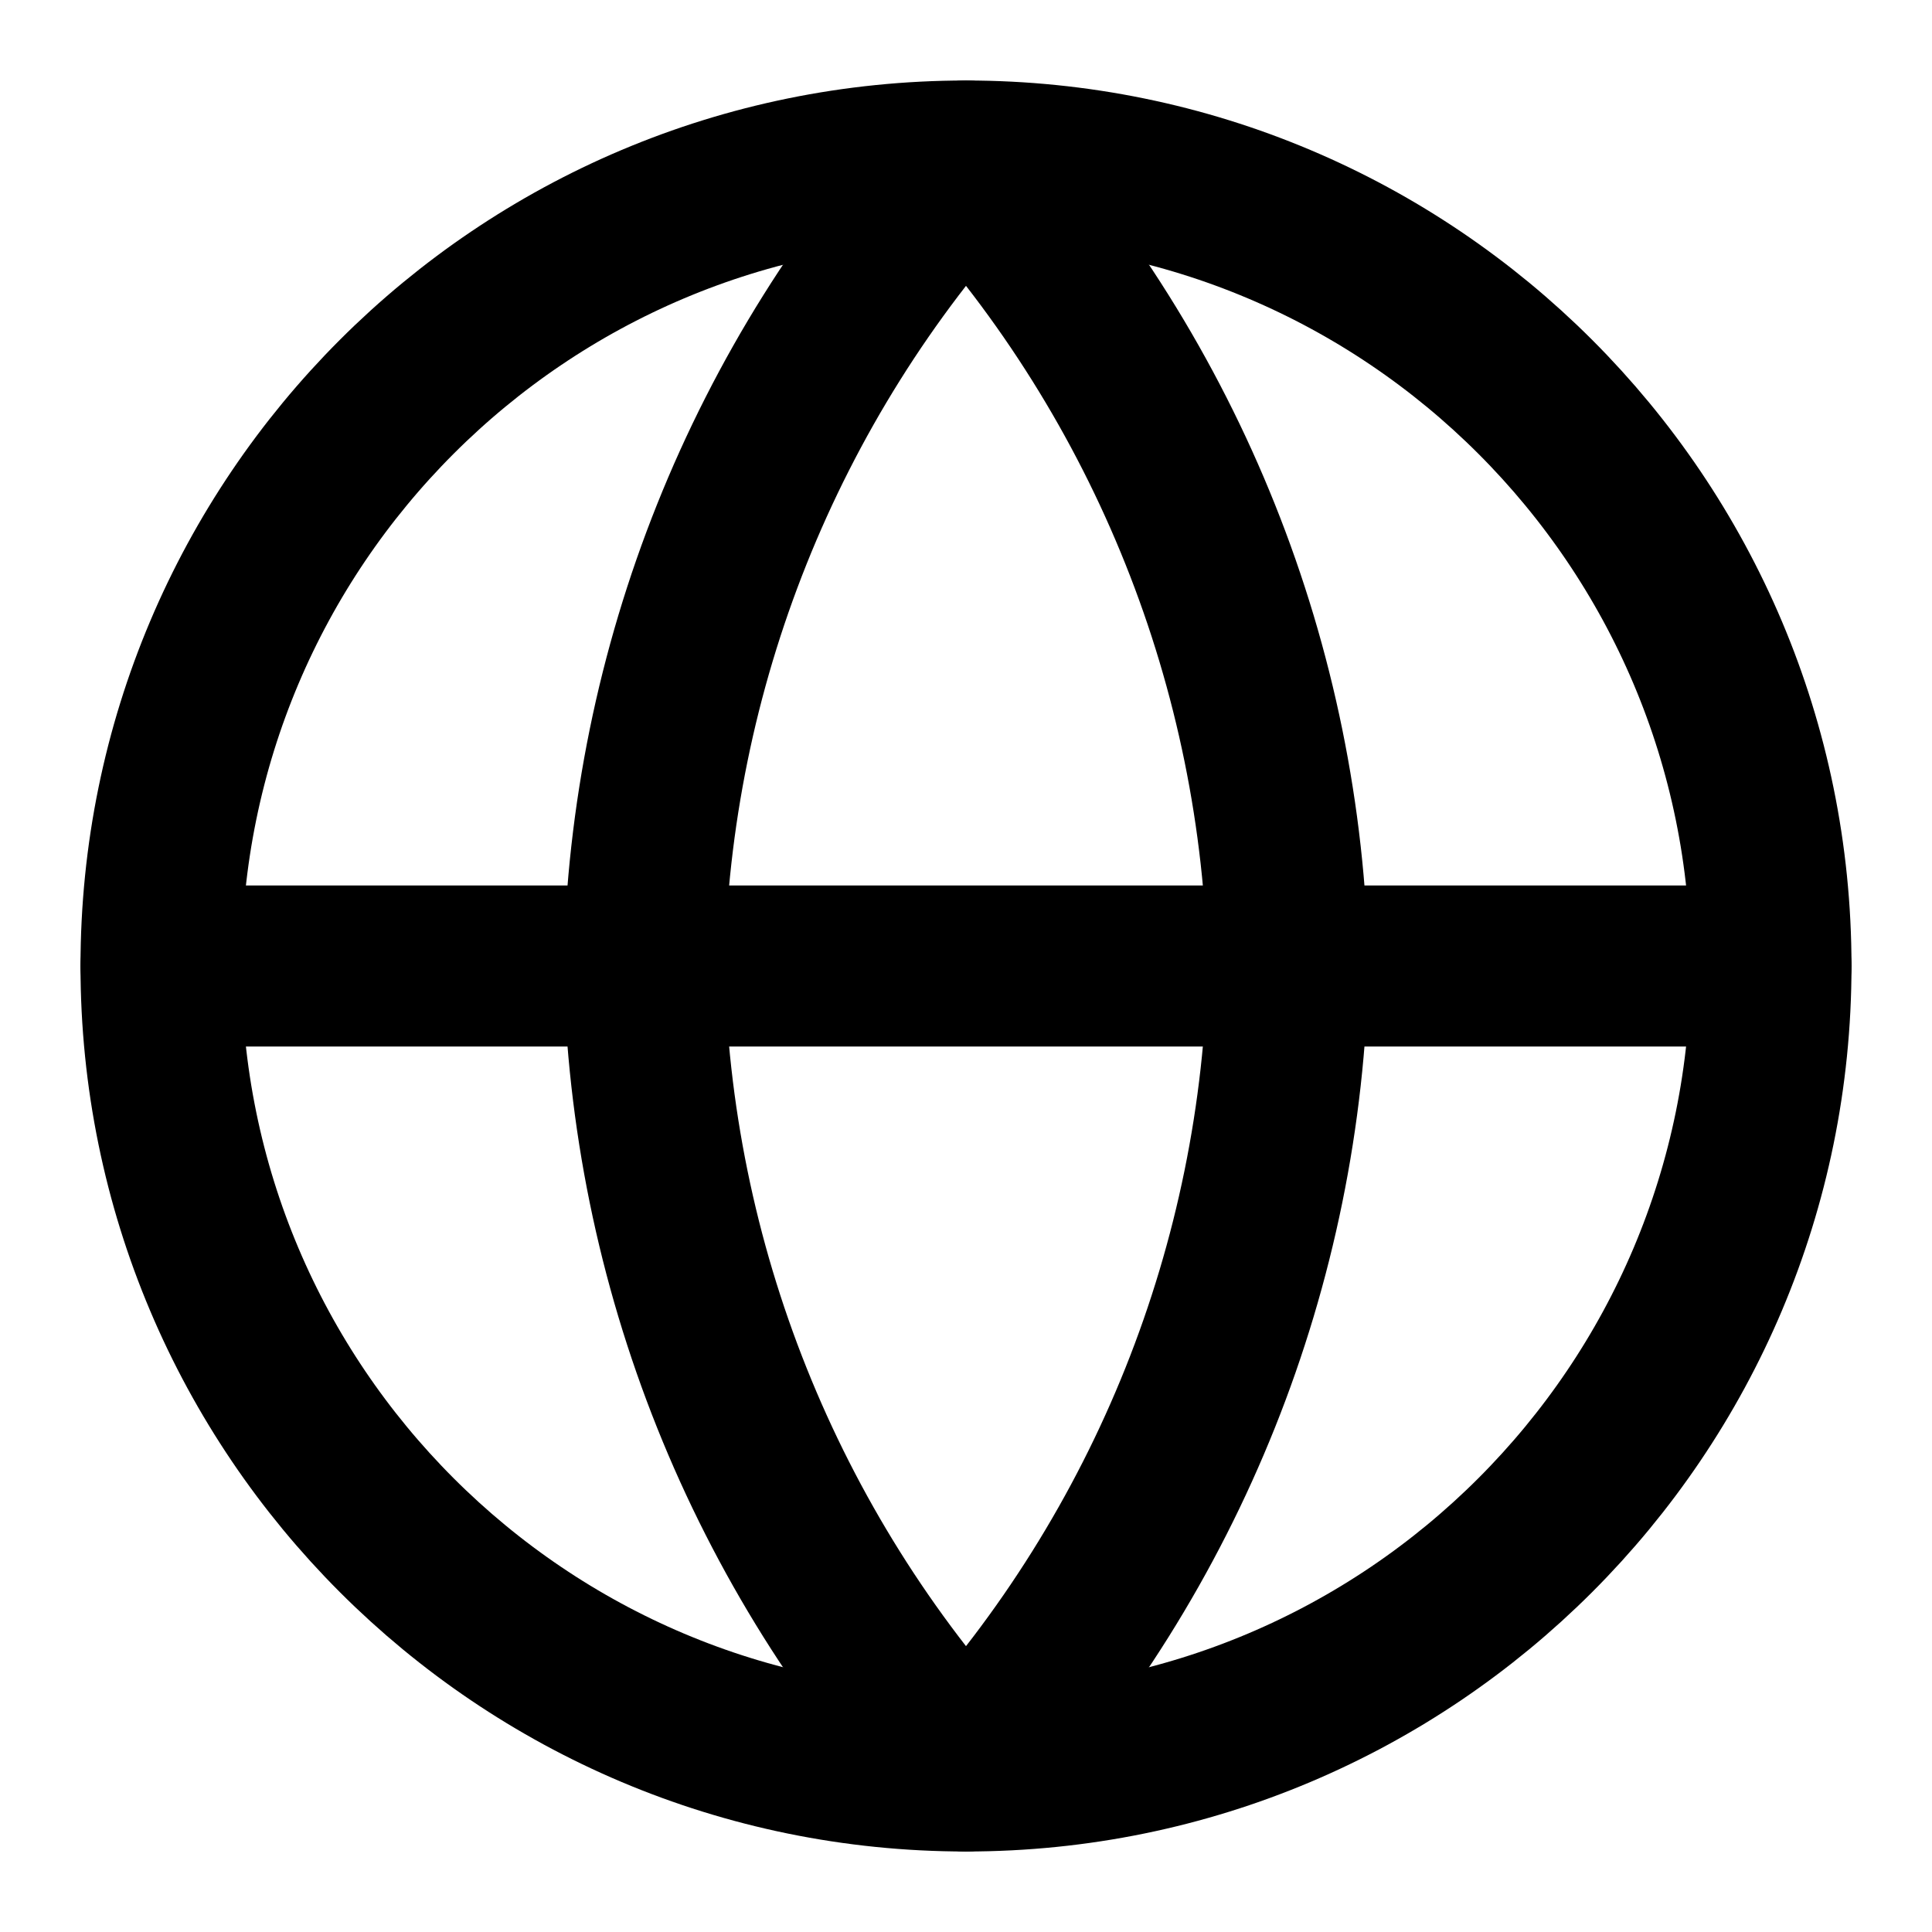
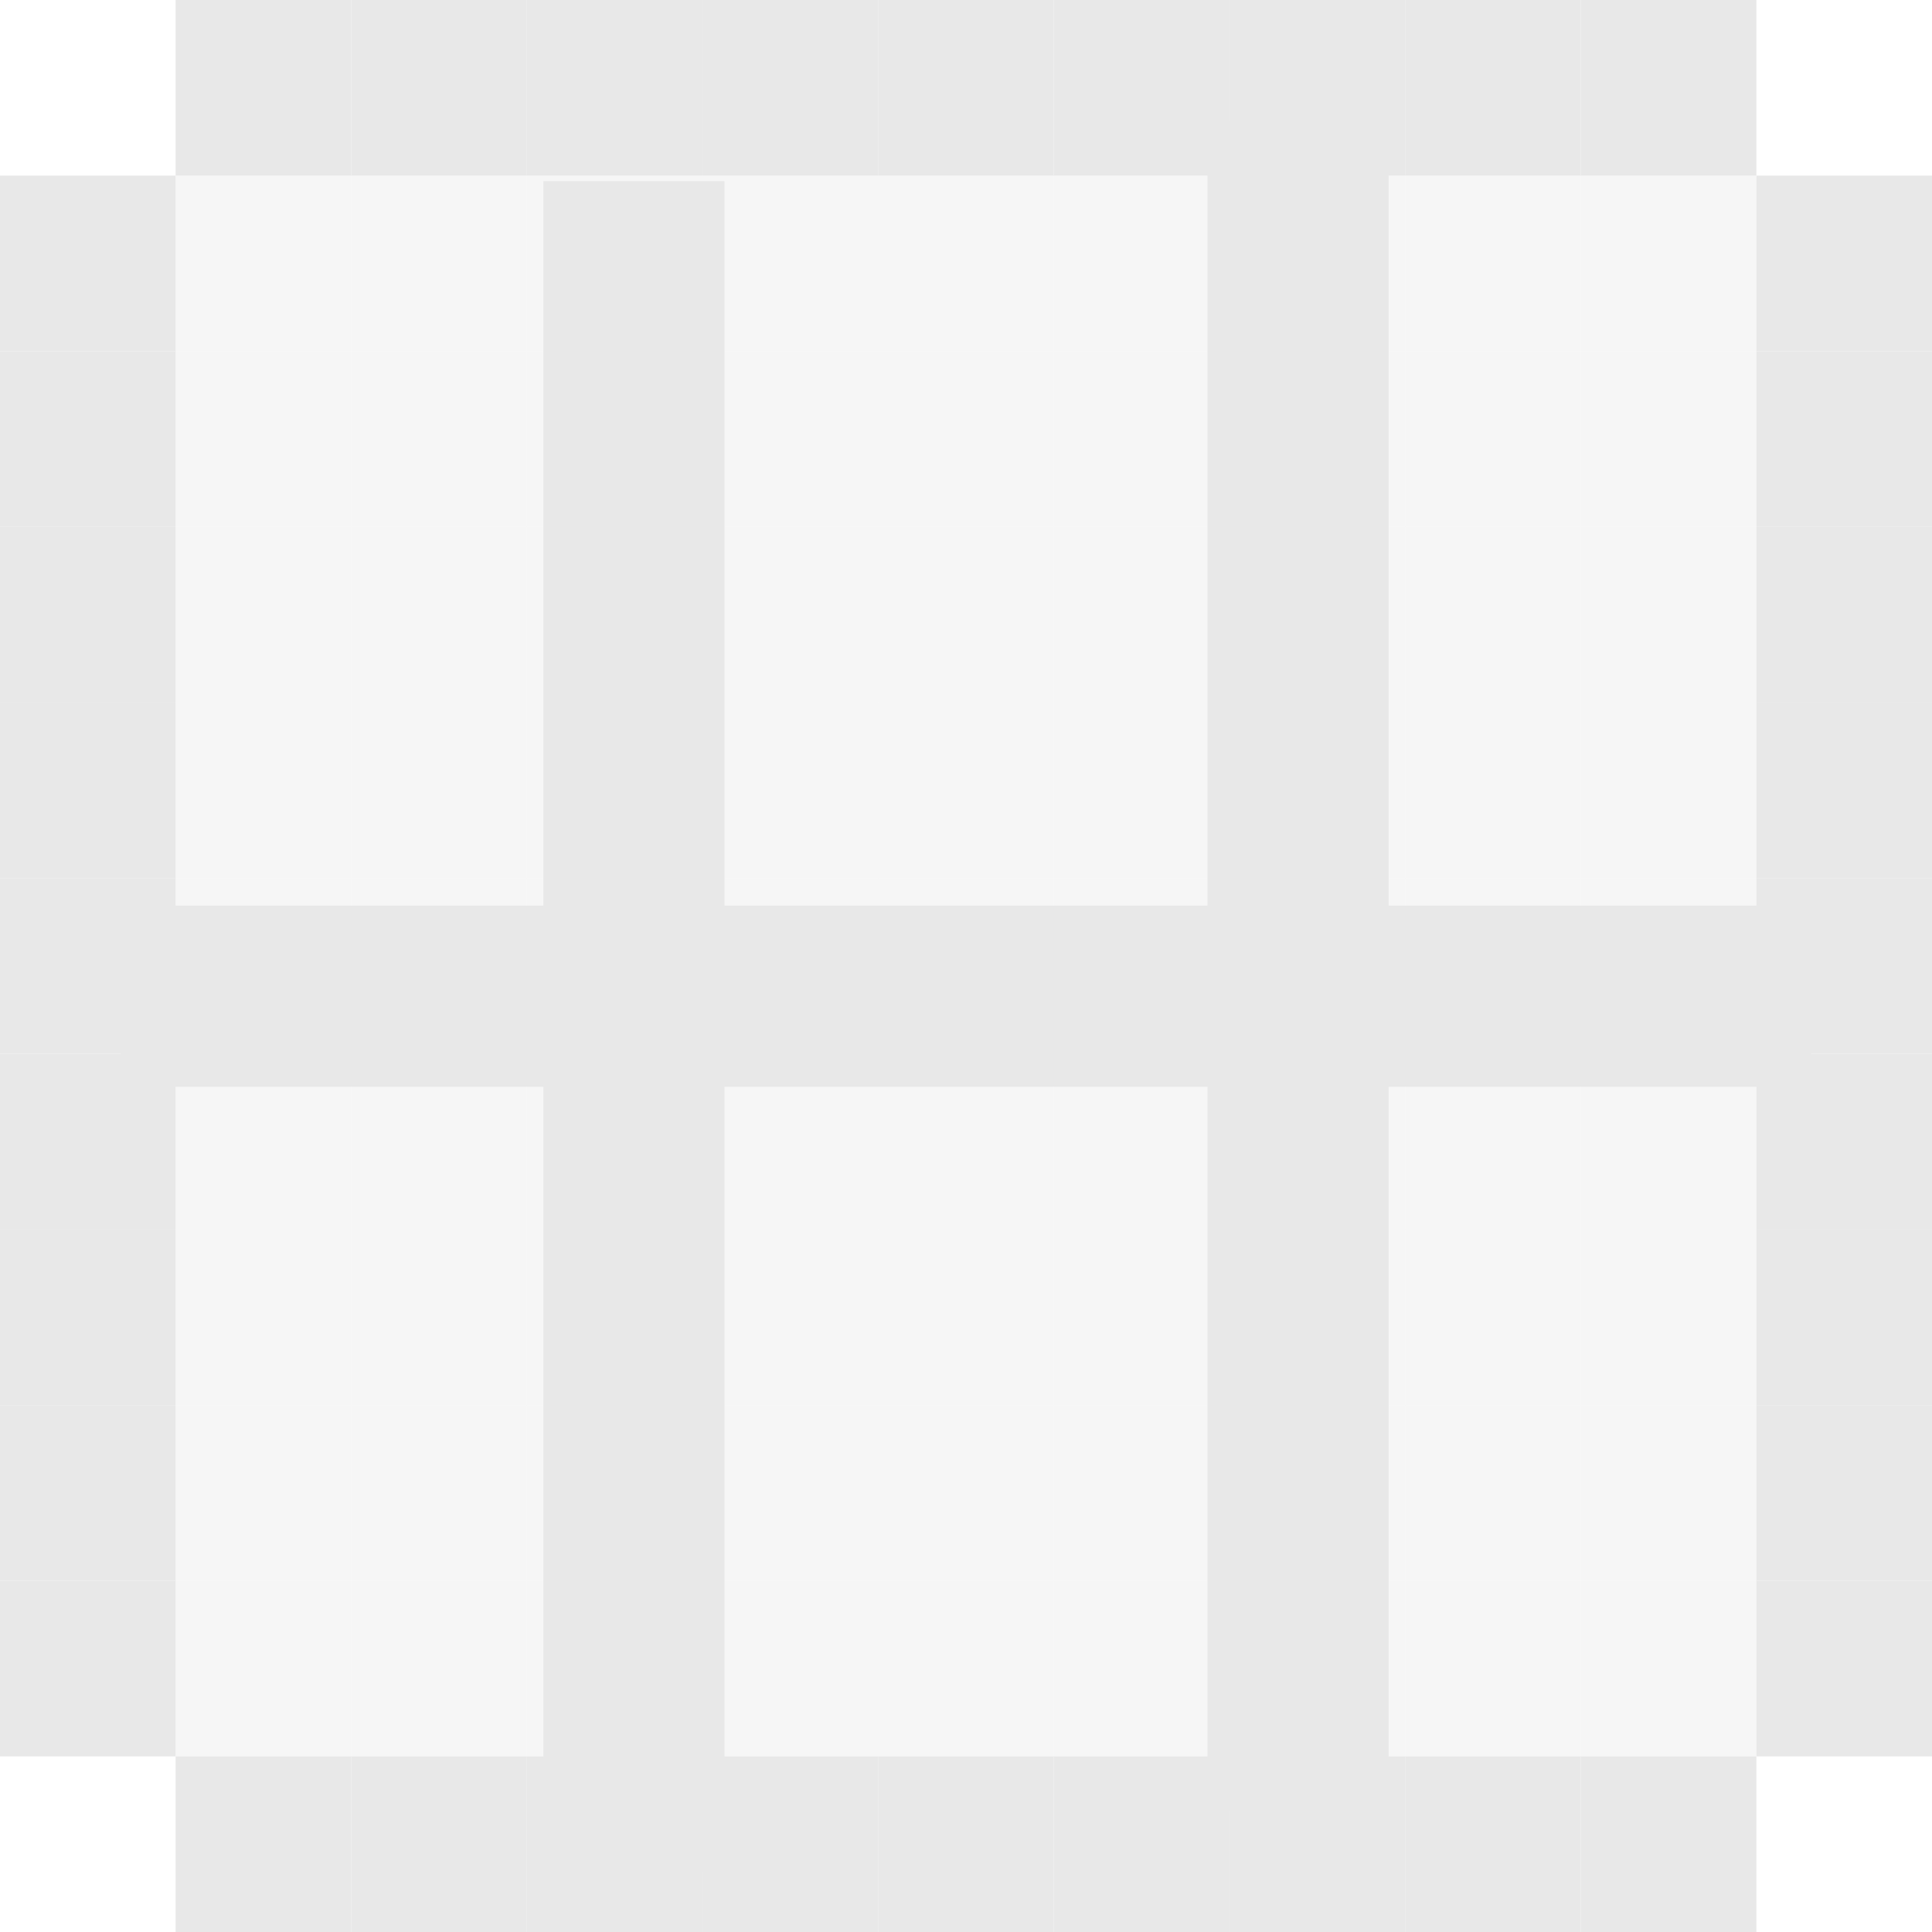
- <svg xmlns="http://www.w3.org/2000/svg" viewBox="0 0 24 24" fill="none" stroke="currentColor" stroke-width="2" stroke-linecap="round" stroke-linejoin="round">
-   <circle cx="12" cy="12" r="10" />
-   <line x1="2" y1="12" x2="22" y2="12" />
-   <path d="M12 2a15.3 15.3 0 0 1 4 10 15.3 15.3 0 0 1-4 10 15.3 15.3 0 0 1-4-10 15.3 15.3 0 0 1 4-10z" />
+ <svg xmlns="http://www.w3.org/2000/svg" width="32" height="32" viewBox="0 0 32 32" fill="none">
+   <path d="M5.818 0H2.909V2.909H5.818V0Z" fill="#E8E8E8" />
+   <path d="M8.727 0H5.818V2.909H8.727V0Z" fill="#E8E8E8" />
+   <path d="M11.636 0H8.727V2.909H11.636V0Z" fill="#E8E8E8" />
+   <path d="M14.546 0H11.636V2.909H14.546V0Z" fill="#E8E8E8" />
+   <path d="M17.454 0H14.545V2.909H17.454V0Z" fill="#E8E8E8" />
+   <path d="M20.364 0H17.455V2.909H20.364V0Z" fill="#E8E8E8" />
+   <path d="M23.273 0H20.363V2.909H23.273V0Z" fill="#E8E8E8" />
+   <path d="M26.182 0H23.273V2.909H26.182V0Z" fill="#E8E8E8" />
+   <path d="M29.091 0H26.182V2.909H29.091V0Z" fill="#E8E8E8" />
+   <path d="M2.909 2.909H0V5.818H2.909V2.909Z" fill="#E8E8E8" />
+   <path opacity="0.404" d="M5.818 2.909H2.909V5.818H5.818V2.909Z" fill="#E8E8E8" />
+   <path opacity="0.404" d="M8.727 2.909H5.818V5.818H8.727V2.909Z" fill="#E8E8E8" />
+   <path opacity="0.404" d="M11.636 2.909H8.727V5.818H11.636V2.909Z" fill="#E8E8E8" />
+   <path opacity="0.404" d="M14.546 2.909H11.636V5.818H14.546V2.909Z" fill="#E8E8E8" />
+   <path opacity="0.404" d="M17.454 2.909H14.545V5.818H17.454V2.909Z" fill="#E8E8E8" />
+   <path opacity="0.404" d="M20.364 2.909H17.455V5.818H20.364V2.909Z" fill="#E8E8E8" />
+   <path opacity="0.404" d="M23.273 2.909H20.363V5.818H23.273V2.909Z" fill="#E8E8E8" />
+   <path opacity="0.404" d="M26.182 2.909H23.273V5.818H26.182V2.909Z" fill="#E8E8E8" />
+   <path opacity="0.404" d="M29.091 2.909H26.182V5.818H29.091V2.909Z" fill="#E8E8E8" />
+   <path d="M32 2.909H29.091V5.818H32V2.909Z" fill="#E8E8E8" />
+   <path d="M2.909 5.818H0V8.727H2.909V5.818Z" fill="#E8E8E8" />
+   <path opacity="0.404" d="M5.818 5.818H2.909V8.727H5.818V5.818Z" fill="#E8E8E8" />
+   <path opacity="0.404" d="M8.727 5.818H5.818V8.727H8.727V5.818Z" fill="#E8E8E8" />
+   <path opacity="0.404" d="M11.636 5.818H8.727V8.727H11.636V5.818Z" fill="#E8E8E8" />
+   <path opacity="0.404" d="M14.546 5.818H11.636V8.727H14.546V5.818Z" fill="#E8E8E8" />
+   <path opacity="0.404" d="M17.454 5.818H14.545V8.727H17.454V5.818Z" fill="#E8E8E8" />
+   <path opacity="0.404" d="M20.364 5.818H17.455V8.727H20.364V5.818Z" fill="#E8E8E8" />
+   <path opacity="0.404" d="M23.273 5.818H20.363V8.727H23.273V5.818Z" fill="#E8E8E8" />
+   <path opacity="0.404" d="M26.182 5.818H23.273V8.727H26.182V5.818Z" fill="#E8E8E8" />
+   <path opacity="0.404" d="M29.091 5.818H26.182V8.727H29.091V5.818Z" fill="#E8E8E8" />
+   <path d="M32 5.818H29.091V8.727H32V5.818Z" fill="#E8E8E8" />
+   <path d="M2.909 8.727H0V11.636H2.909V8.727Z" fill="#E8E8E8" />
+   <path opacity="0.404" d="M5.818 8.727H2.909V11.636H5.818V8.727Z" fill="#E8E8E8" />
+   <path opacity="0.404" d="M8.727 8.727H5.818V11.636H8.727V8.727Z" fill="#E8E8E8" />
+   <path opacity="0.404" d="M11.636 8.727H8.727V11.636H11.636V8.727Z" fill="#E8E8E8" />
+   <path opacity="0.404" d="M14.546 8.727H11.636V11.636H14.546V8.727Z" fill="#E8E8E8" />
+   <path opacity="0.404" d="M17.454 8.727H14.545V11.636H17.454V8.727Z" fill="#E8E8E8" />
+   <path opacity="0.404" d="M20.364 8.727H17.455V11.636H20.364V8.727Z" fill="#E8E8E8" />
+   <path opacity="0.404" d="M23.273 8.727H20.363V11.636H23.273V8.727Z" fill="#E8E8E8" />
+   <path opacity="0.404" d="M26.182 8.727H23.273V11.636H26.182V8.727Z" fill="#E8E8E8" />
+   <path opacity="0.404" d="M29.091 8.727H26.182V11.636H29.091V8.727Z" fill="#E8E8E8" />
+   <path d="M32 8.727H29.091V11.636H32V8.727Z" fill="#E8E8E8" />
+   <path d="M2.909 11.636H0V14.545H2.909V11.636Z" fill="#E8E8E8" />
+   <path opacity="0.404" d="M5.818 11.636H2.909V14.545H5.818V11.636Z" fill="#E8E8E8" />
+   <path opacity="0.404" d="M8.727 11.636H5.818V14.545H8.727V11.636Z" fill="#E8E8E8" />
+   <path opacity="0.404" d="M11.636 11.636H8.727V14.545H11.636V11.636Z" fill="#E8E8E8" />
+   <path opacity="0.404" d="M14.546 11.636H11.636V14.545H14.546V11.636Z" fill="#E8E8E8" />
+   <path opacity="0.404" d="M17.454 11.636H14.545V14.545H17.454V11.636Z" fill="#E8E8E8" />
+   <path opacity="0.404" d="M20.364 11.636H17.455V14.545H20.364V11.636Z" fill="#E8E8E8" />
+   <path opacity="0.404" d="M23.273 11.636H20.363V14.545H23.273V11.636Z" fill="#E8E8E8" />
+   <path opacity="0.404" d="M26.182 11.636H23.273V14.545H26.182V11.636Z" fill="#E8E8E8" />
+   <path opacity="0.404" d="M29.091 11.636H26.182V14.545H29.091V11.636Z" fill="#E8E8E8" />
+   <path d="M32 11.636H29.091V14.545H32V11.636Z" fill="#E8E8E8" />
+   <path d="M2.909 14.545H0V17.454H2.909V14.545Z" fill="#E8E8E8" />
+   <path opacity="0.404" d="M5.818 14.545H2.909V17.454H5.818V14.545Z" fill="#E8E8E8" />
+   <path opacity="0.404" d="M8.727 14.545H5.818V17.454H8.727V14.545Z" fill="#E8E8E8" />
+   <path opacity="0.404" d="M11.636 14.545H8.727V17.454H11.636V14.545Z" fill="#E8E8E8" />
+   <path opacity="0.404" d="M14.546 14.545H11.636V17.454H14.546V14.545Z" fill="#E8E8E8" />
+   <path opacity="0.404" d="M17.454 14.545H14.545V17.454H17.454V14.545Z" fill="#E8E8E8" />
+   <path opacity="0.404" d="M20.364 14.545H17.455V17.454H20.364V14.545Z" fill="#E8E8E8" />
+   <path opacity="0.404" d="M23.273 14.545H20.363V17.454H23.273V14.545Z" fill="#E8E8E8" />
+   <path opacity="0.404" d="M26.182 14.545H23.273V17.454H26.182V14.545Z" fill="#E8E8E8" />
+   <path opacity="0.404" d="M29.091 14.545H26.182V17.454H29.091V14.545Z" fill="#E8E8E8" />
+   <path d="M32 14.545H29.091V17.454H32V14.545Z" fill="#E8E8E8" />
+   <path d="M2.909 17.455H0V20.364H2.909V17.455Z" fill="#E8E8E8" />
+   <path opacity="0.404" d="M5.818 17.455H2.909V20.364H5.818V17.455Z" fill="#E8E8E8" />
+   <path opacity="0.404" d="M8.727 17.455H5.818V20.364H8.727V17.455Z" fill="#E8E8E8" />
+   <path opacity="0.404" d="M11.636 17.455H8.727V20.364H11.636V17.455Z" fill="#E8E8E8" />
+   <path opacity="0.404" d="M14.546 17.455H11.636V20.364H14.546V17.455Z" fill="#E8E8E8" />
+   <path opacity="0.404" d="M17.454 17.455H14.545V20.364H17.454V17.455Z" fill="#E8E8E8" />
+   <path opacity="0.404" d="M20.364 17.455H17.455V20.364H20.364V17.455Z" fill="#E8E8E8" />
+   <path opacity="0.404" d="M23.273 17.455H20.363V20.364H23.273V17.455Z" fill="#E8E8E8" />
+   <path opacity="0.404" d="M26.182 17.455H23.273V20.364H26.182V17.455Z" fill="#E8E8E8" />
+   <path opacity="0.404" d="M29.091 17.455H26.182V20.364H29.091V17.455Z" fill="#E8E8E8" />
+   <path d="M32 17.455H29.091V20.364H32V17.455Z" fill="#E8E8E8" />
+   <path d="M2.909 20.364H0V23.273H2.909V20.364Z" fill="#E8E8E8" />
+   <path opacity="0.404" d="M5.818 20.364H2.909V23.273H5.818V20.364Z" fill="#E8E8E8" />
+   <path opacity="0.404" d="M8.727 20.364H5.818V23.273H8.727V20.364Z" fill="#E8E8E8" />
+   <path opacity="0.404" d="M11.636 20.364H8.727V23.273H11.636V20.364Z" fill="#E8E8E8" />
+   <path opacity="0.404" d="M14.546 20.364H11.636V23.273H14.546V20.364Z" fill="#E8E8E8" />
+   <path opacity="0.404" d="M17.454 20.364H14.545V23.273H17.454V20.364Z" fill="#E8E8E8" />
+   <path opacity="0.404" d="M20.364 20.364H17.455V23.273H20.364V20.364Z" fill="#E8E8E8" />
+   <path opacity="0.404" d="M23.273 20.364H20.363V23.273H23.273V20.364Z" fill="#E8E8E8" />
+   <path opacity="0.404" d="M26.182 20.364H23.273V23.273H26.182V20.364Z" fill="#E8E8E8" />
+   <path opacity="0.404" d="M29.091 20.364H26.182V23.273H29.091V20.364Z" fill="#E8E8E8" />
+   <path d="M32 20.364H29.091V23.273H32V20.364Z" fill="#E8E8E8" />
+   <path d="M2.909 23.273H0V26.182H2.909V23.273Z" fill="#E8E8E8" />
+   <path opacity="0.404" d="M5.818 23.273H2.909V26.182H5.818V23.273Z" fill="#E8E8E8" />
+   <path opacity="0.404" d="M8.727 23.273H5.818V26.182H8.727V23.273Z" fill="#E8E8E8" />
+   <path opacity="0.404" d="M11.636 23.273H8.727V26.182H11.636V23.273Z" fill="#E8E8E8" />
+   <path opacity="0.404" d="M14.546 23.273H11.636V26.182H14.546V23.273Z" fill="#E8E8E8" />
+   <path opacity="0.404" d="M17.454 23.273H14.545V26.182H17.454V23.273Z" fill="#E8E8E8" />
+   <path opacity="0.404" d="M20.364 23.273H17.455V26.182H20.364V23.273Z" fill="#E8E8E8" />
+   <path opacity="0.404" d="M23.273 23.273H20.363V26.182H23.273V23.273Z" fill="#E8E8E8" />
+   <path opacity="0.404" d="M26.182 23.273H23.273V26.182H26.182V23.273Z" fill="#E8E8E8" />
+   <path opacity="0.404" d="M29.091 23.273H26.182V26.182H29.091V23.273Z" fill="#E8E8E8" />
+   <path d="M32 23.273H29.091V26.182H32V23.273Z" fill="#E8E8E8" />
+   <path d="M2.909 26.182H0V29.091H2.909V26.182Z" fill="#E8E8E8" />
+   <path opacity="0.404" d="M5.818 26.182H2.909V29.091H5.818V26.182Z" fill="#E8E8E8" />
+   <path opacity="0.404" d="M8.727 26.182H5.818V29.091H8.727V26.182Z" fill="#E8E8E8" />
+   <path opacity="0.404" d="M11.636 26.182H8.727V29.091H11.636V26.182Z" fill="#E8E8E8" />
+   <path opacity="0.404" d="M14.546 26.182H11.636V29.091H14.546V26.182Z" fill="#E8E8E8" />
+   <path opacity="0.404" d="M17.454 26.182H14.545V29.091H17.454V26.182Z" fill="#E8E8E8" />
+   <path opacity="0.404" d="M20.364 26.182H17.455V29.091H20.364V26.182Z" fill="#E8E8E8" />
+   <path opacity="0.404" d="M23.273 26.182H20.363V29.091H23.273V26.182Z" fill="#E8E8E8" />
+   <path opacity="0.404" d="M26.182 26.182H23.273V29.091H26.182V26.182Z" fill="#E8E8E8" />
+   <path opacity="0.404" d="M29.091 26.182H26.182V29.091H29.091V26.182Z" fill="#E8E8E8" />
+   <path d="M32 26.182H29.091V29.091H32V26.182Z" fill="#E8E8E8" />
+   <path d="M5.818 29.091H2.909V32H5.818V29.091Z" fill="#E8E8E8" />
+   <path d="M8.727 29.091H5.818V32H8.727V29.091Z" fill="#E8E8E8" />
+   <path d="M30 15H2V18H30V15Z" fill="#E8E8E8" />
+   <path d="M23 30V2H20V30H23Z" fill="#E8E8E8" />
+   <path d="M12 31V3H9V31H12Z" fill="#E8E8E8" />
+   <path d="M11.636 29.091H8.727V32H11.636V29.091Z" fill="#E8E8E8" />
+   <path d="M14.546 29.091H11.636V32H14.546V29.091Z" fill="#E8E8E8" />
+   <path d="M17.454 29.091H14.545V32H17.454V29.091Z" fill="#E8E8E8" />
+   <path d="M20.364 29.091H17.455V32H20.364V29.091Z" fill="#E8E8E8" />
+   <path d="M23.273 29.091H20.363V32H23.273V29.091Z" fill="#E8E8E8" />
+   <path d="M26.182 29.091H23.273V32H26.182V29.091Z" fill="#E8E8E8" />
+   <path d="M29.091 29.091H26.182V32H29.091V29.091Z" fill="#E8E8E8" />
</svg>
